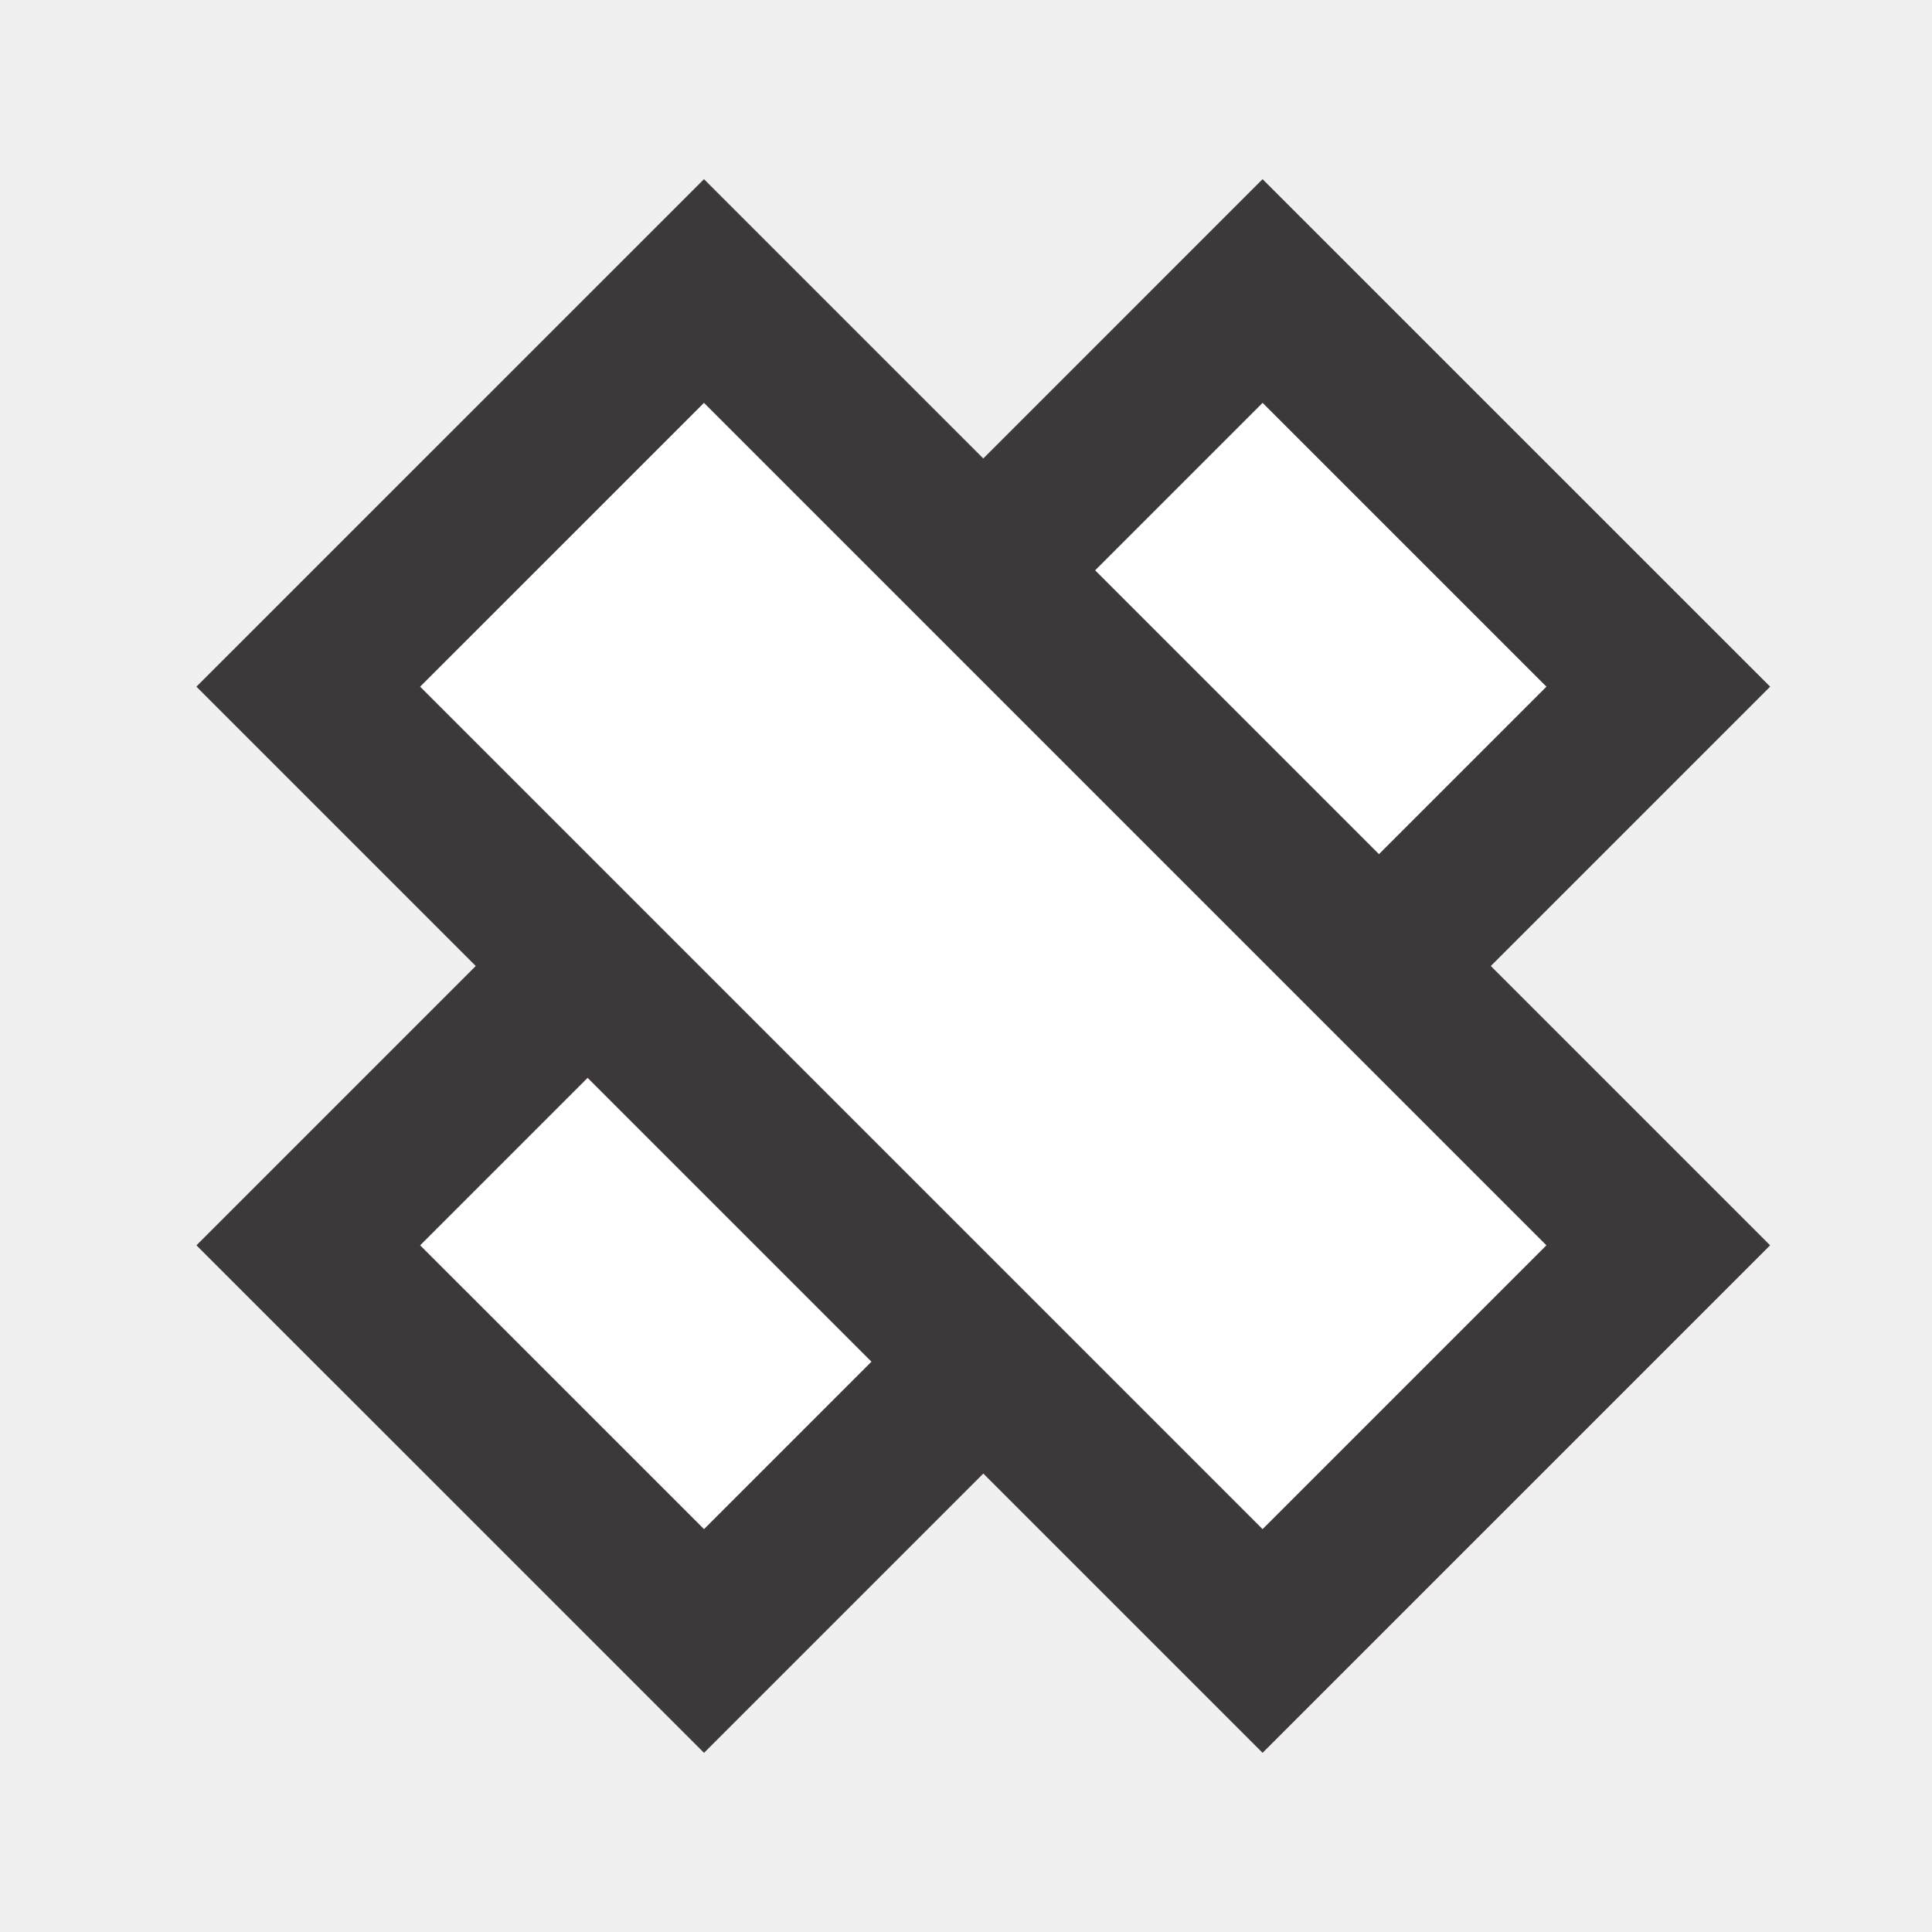
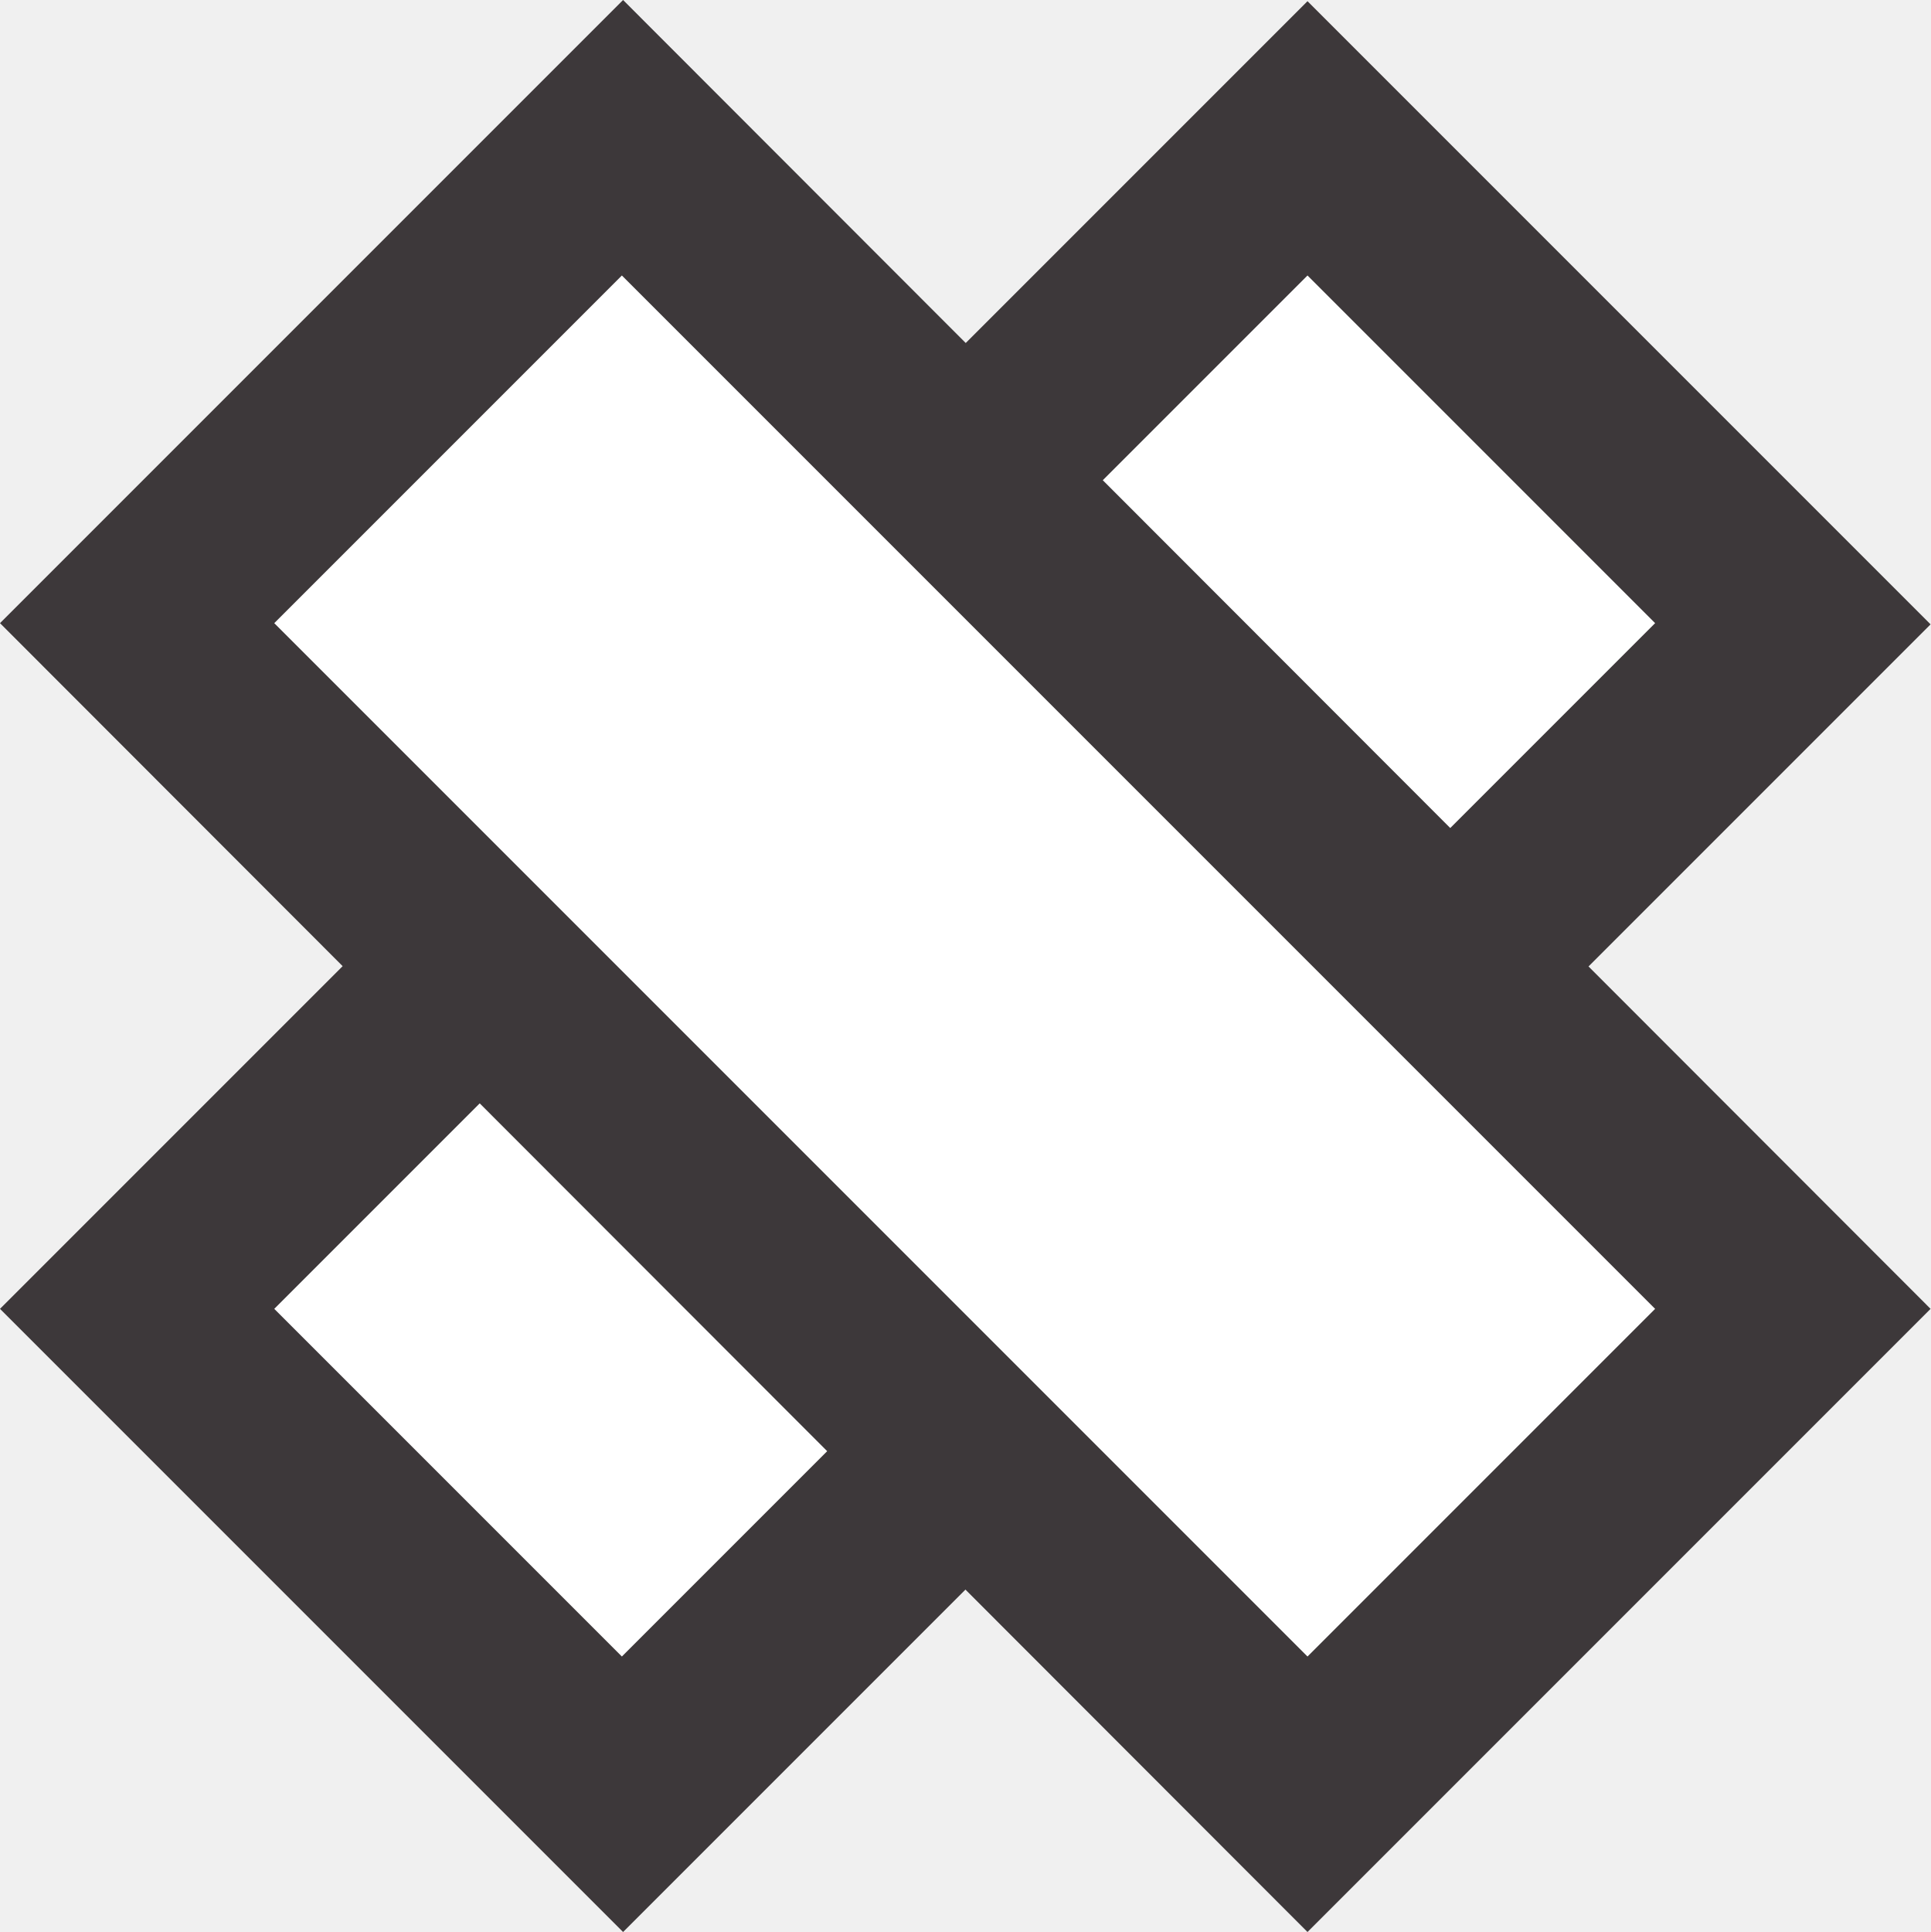
- <svg xmlns="http://www.w3.org/2000/svg" version="1.1" id="Layer_1" x="0px" y="0px" viewBox="0 0 500 500" enable-background="new 0 0 500 500" xml:space="preserve">
+ <svg xmlns="http://www.w3.org/2000/svg" version="1.1" id="Layer_1" x="0px" y="0px" viewBox="266 287.2 160.5 160.6" style="enable-background:new 266 287.2 160.5 160.6;" xml:space="preserve">
+   <style type="text/css">
+ 	.st0{fill:#FFFFFF;}
+ 	.st1{fill:#3D383A;}
+ </style>
  <g>
-     <polygon fill="#FFFFFF" points="182.2,424.685 79.79,322.287 326.755,75.313 429.164,177.712  " />
-     <path fill="#3D383A" d="M182.203,453.632L50.844,322.288L326.753,46.368L458.11,177.71L182.203,453.632z M108.736,322.284   l73.463,73.455l218.018-218.026l-73.461-73.455L108.736,322.284z" />
-   </g>
-   <g>
-     <polygon fill="#FFFFFF" points="326.755,424.685 429.154,322.287 182.19,75.313 79.78,177.712  " />
-     <path fill="#3D383A" d="M326.755,453.632L50.834,177.712L182.192,46.368l275.909,275.919L326.755,453.632z M108.727,177.712   L326.755,395.74l73.453-73.453l-218.02-218.028L108.727,177.712z" />
+     <g>
+       <polygon class="st0" points="317.8,436.4 277.4,396 374.7,298.7 415.1,339   " />
+       <path class="st1" d="M317.8,447.8L266,396l108.7-108.7l51.8,51.8L317.8,447.8z M288.8,396l28.9,28.9l85.9-85.9l-28.9-28.9    L288.8,396z" />
+     </g>
+     <g>
+       <polygon class="st0" points="374.7,436.4 415.1,396 317.8,298.7 277.4,339   " />
+       <path class="st1" d="M374.7,447.8L266,339l51.8-51.8L426.5,396L374.7,447.8z M288.8,339l85.9,85.9l28.9-28.9l-85.9-85.9L288.8,339    z" />
+     </g>
  </g>
</svg>
